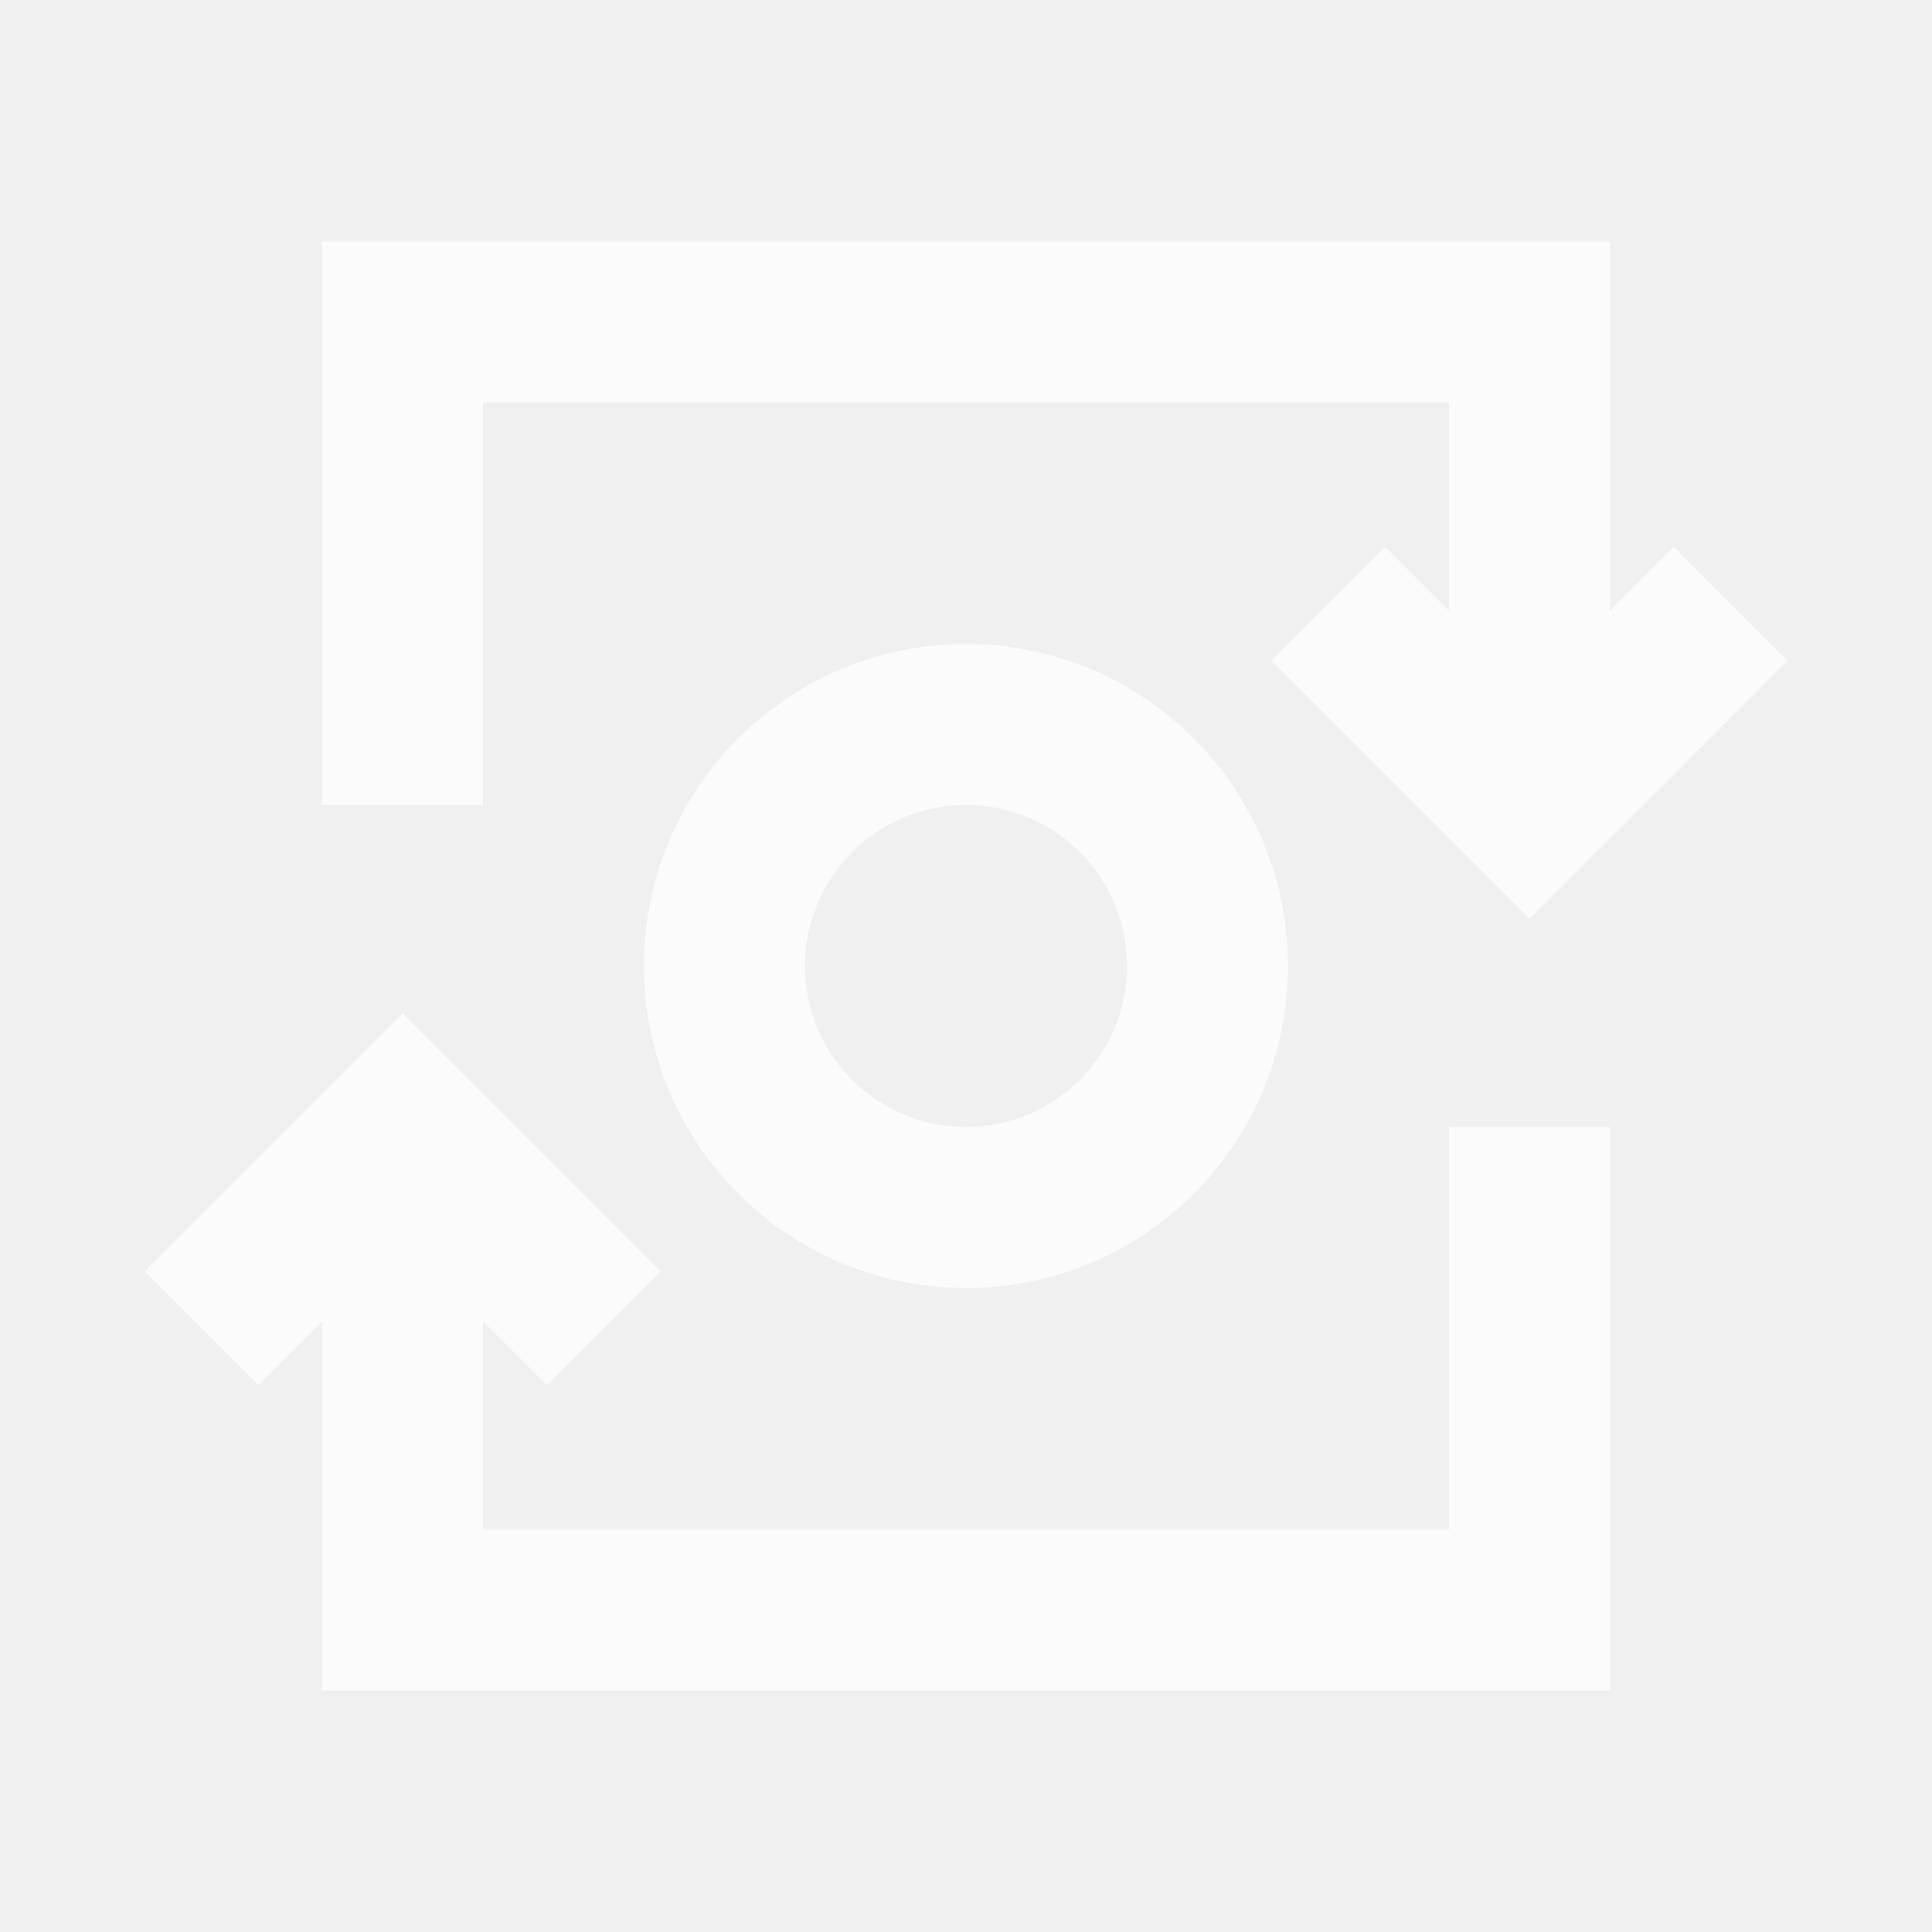
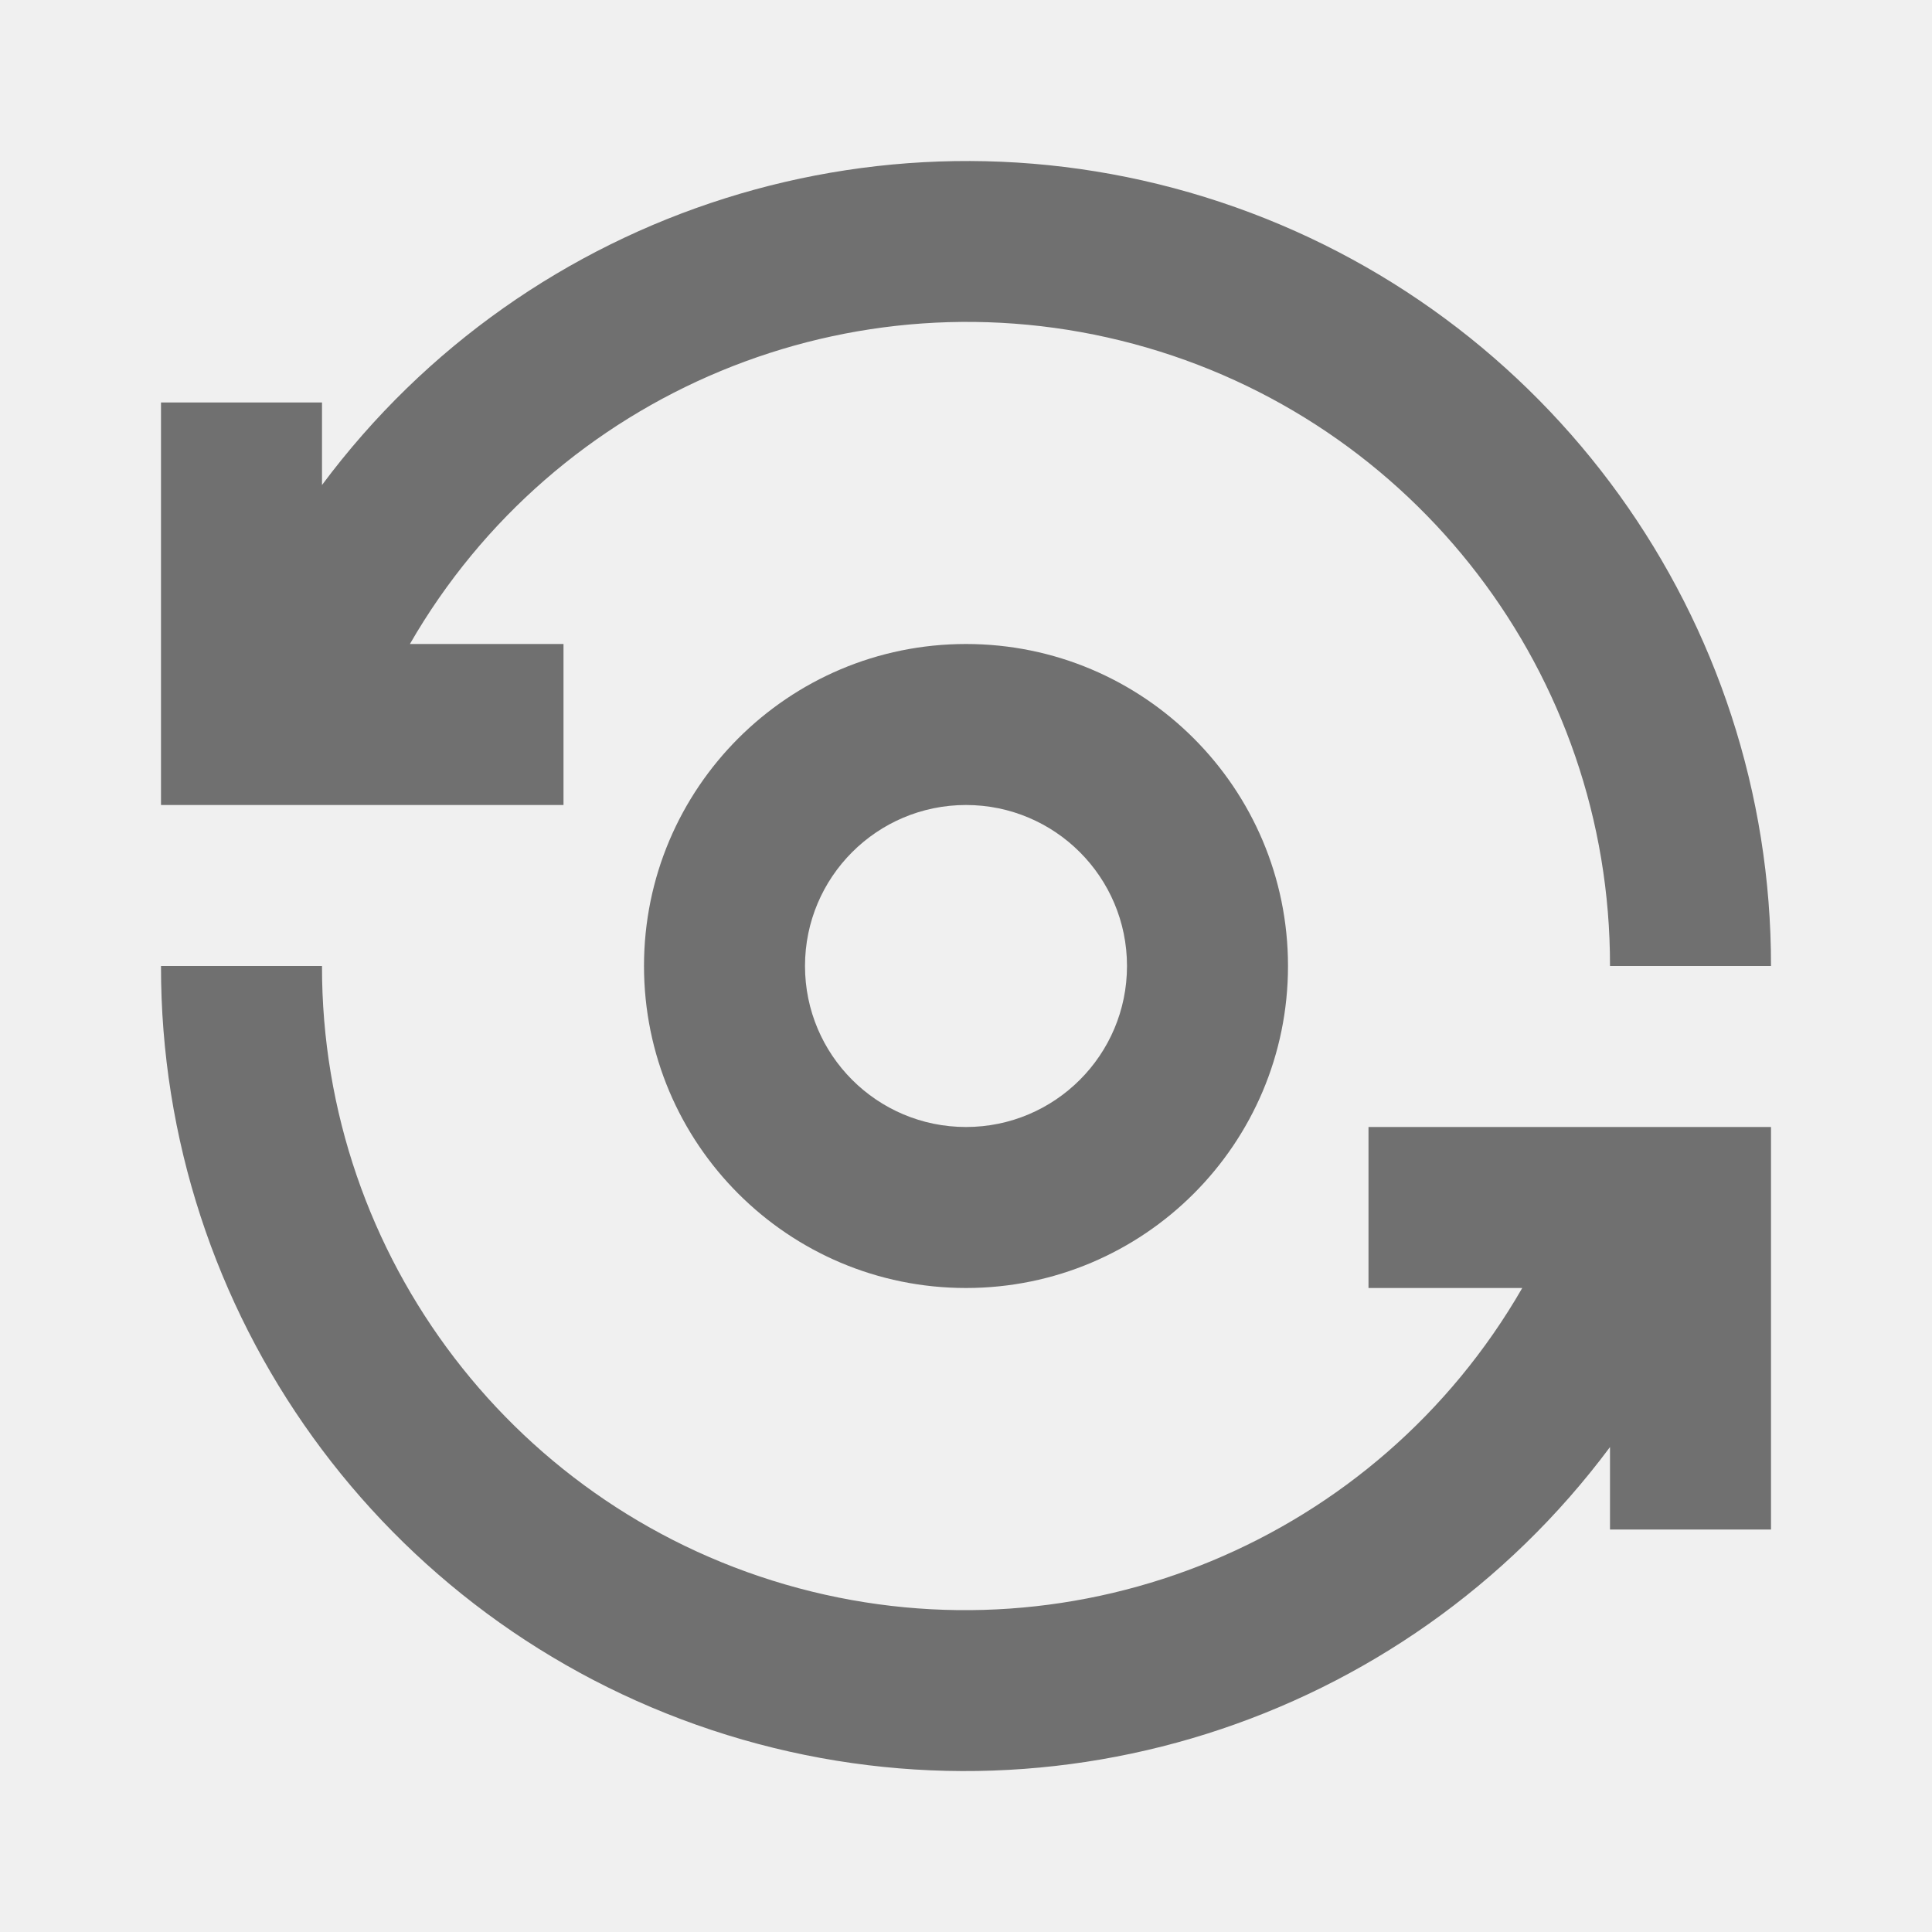
- <svg xmlns="http://www.w3.org/2000/svg" width="24" height="24" viewBox="0 0 24 24">
+ <svg xmlns="http://www.w3.org/2000/svg" id="ic-transaction-mint" width="24" height="24" viewBox="0 0 24 24">
  <defs>
    <style type="text/css">
-             .cls-1{opacity:.7}.cls-2{fill:#fff}.cls-3{fill:none}
+             .cls-1{fill:#707070}.cls-2{fill:none}
        </style>
  </defs>
-   <g id="ic_mint" class="cls-1">
-     <g id="Group_9004" data-name="Group 9004">
-       <path id="Path_18964" d="M6 5h12v2.586l-.793-.793-1.414 1.414L19 11.414l3.207-3.207-1.414-1.414-.793.793V3H4v7h2z" class="cls-2" data-name="Path 18964" />
-       <path id="Path_18965" d="M12 8a4 4 0 1 0 4 4 4 4 0 0 0-4-4zm0 6a2 2 0 1 1 2-2 2 2 0 0 1-2 2z" class="cls-2" data-name="Path 18965" />
-       <path id="Path_18966" d="M18 19H6v-2.586l.793.793 1.414-1.414L5 12.586l-3.207 3.207 1.414 1.414.793-.793V21h16v-7h-2z" class="cls-2" data-name="Path 18966" />
-     </g>
-     <path id="Rectangle_4647" d="M0 0h24v24H0z" class="cls-3" data-name="Rectangle 4647" />
+   <g id="Group_8823" data-name="Group 8823">
+     <path id="Path_18880" d="M8 12a4 4 0 1 0 4-4 4 4 0 0 0-4 4zm6 0a2 2 0 1 1-2-2 2 2 0 0 1 2 2z" class="cls-1" data-name="Path 18880" />
+     <path id="Path_18881" d="M7 8H5.092A7.987 7.987 0 0 1 20 12h2A9.988 9.988 0 0 0 4 6.025V5H2v5h5z" class="cls-1" data-name="Path 18881" />
+     <path id="Path_18882" d="M17 16h1.91A7.988 7.988 0 0 1 4 12H2a9.988 9.988 0 0 0 18 5.976V19h2v-5h-5z" class="cls-1" data-name="Path 18882" />
  </g>
+   <path id="Rectangle_4408" d="M0 0h24v24H0z" class="cls-2" data-name="Rectangle 4408" />
</svg>
